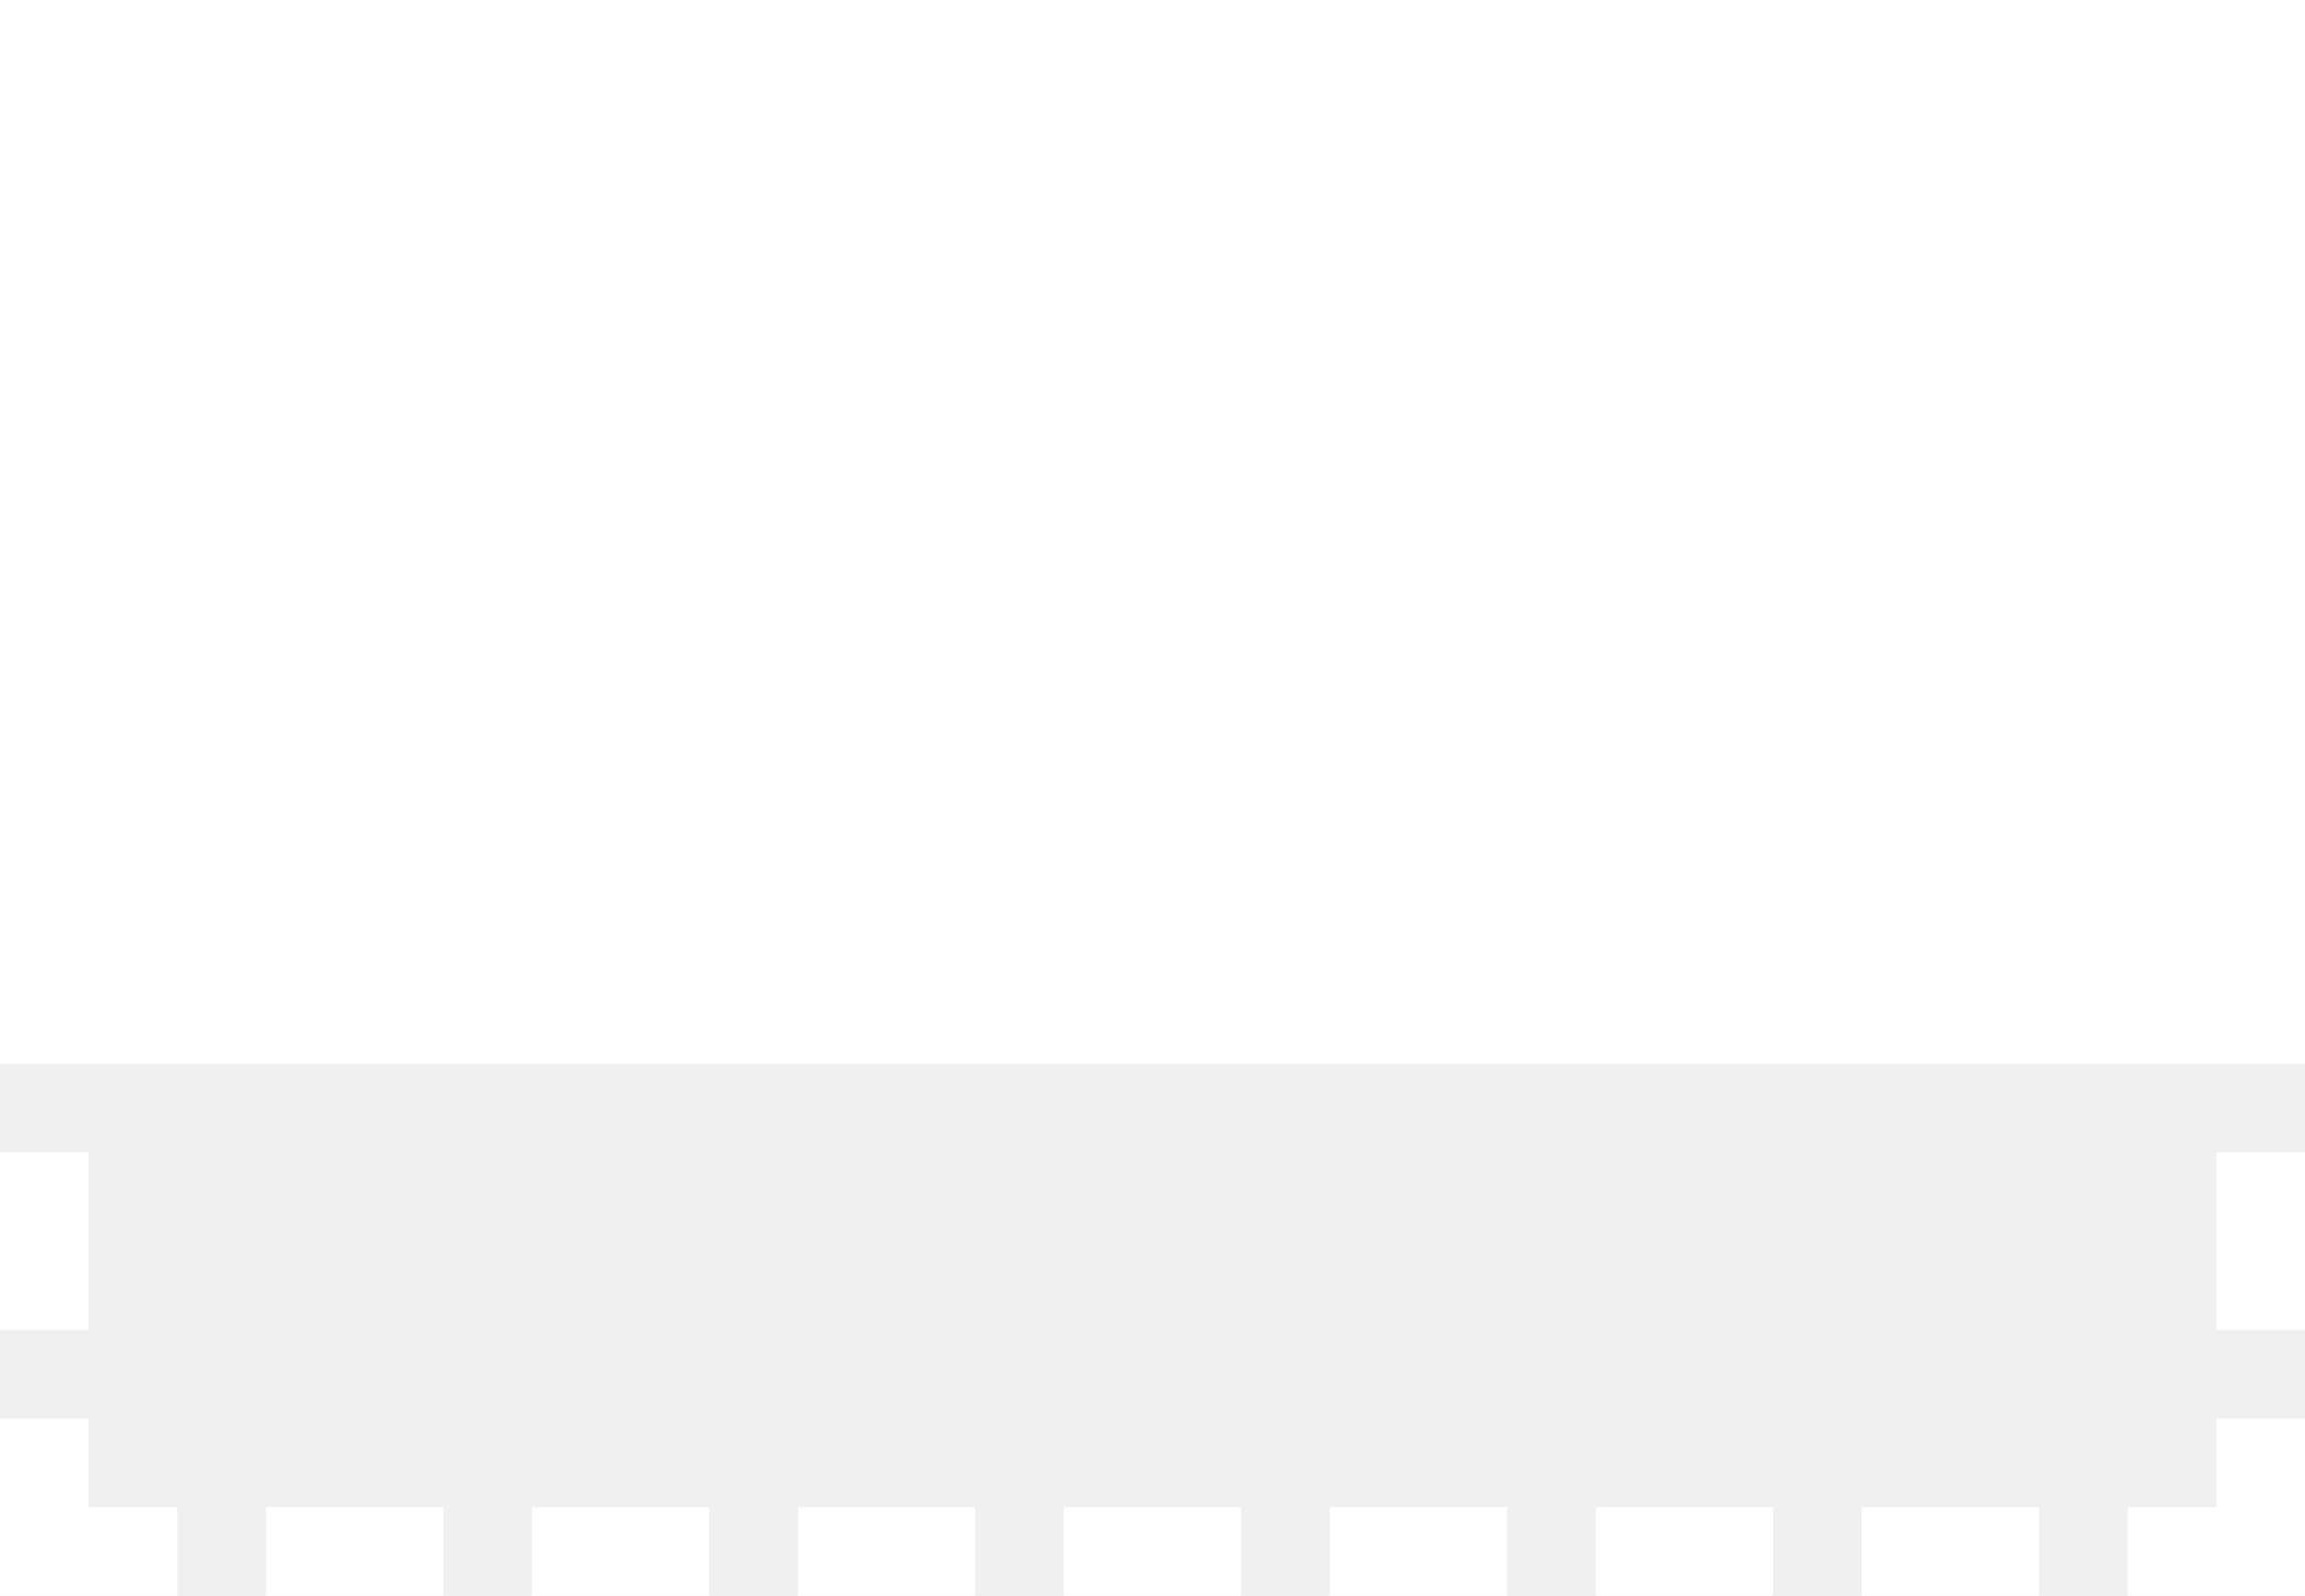
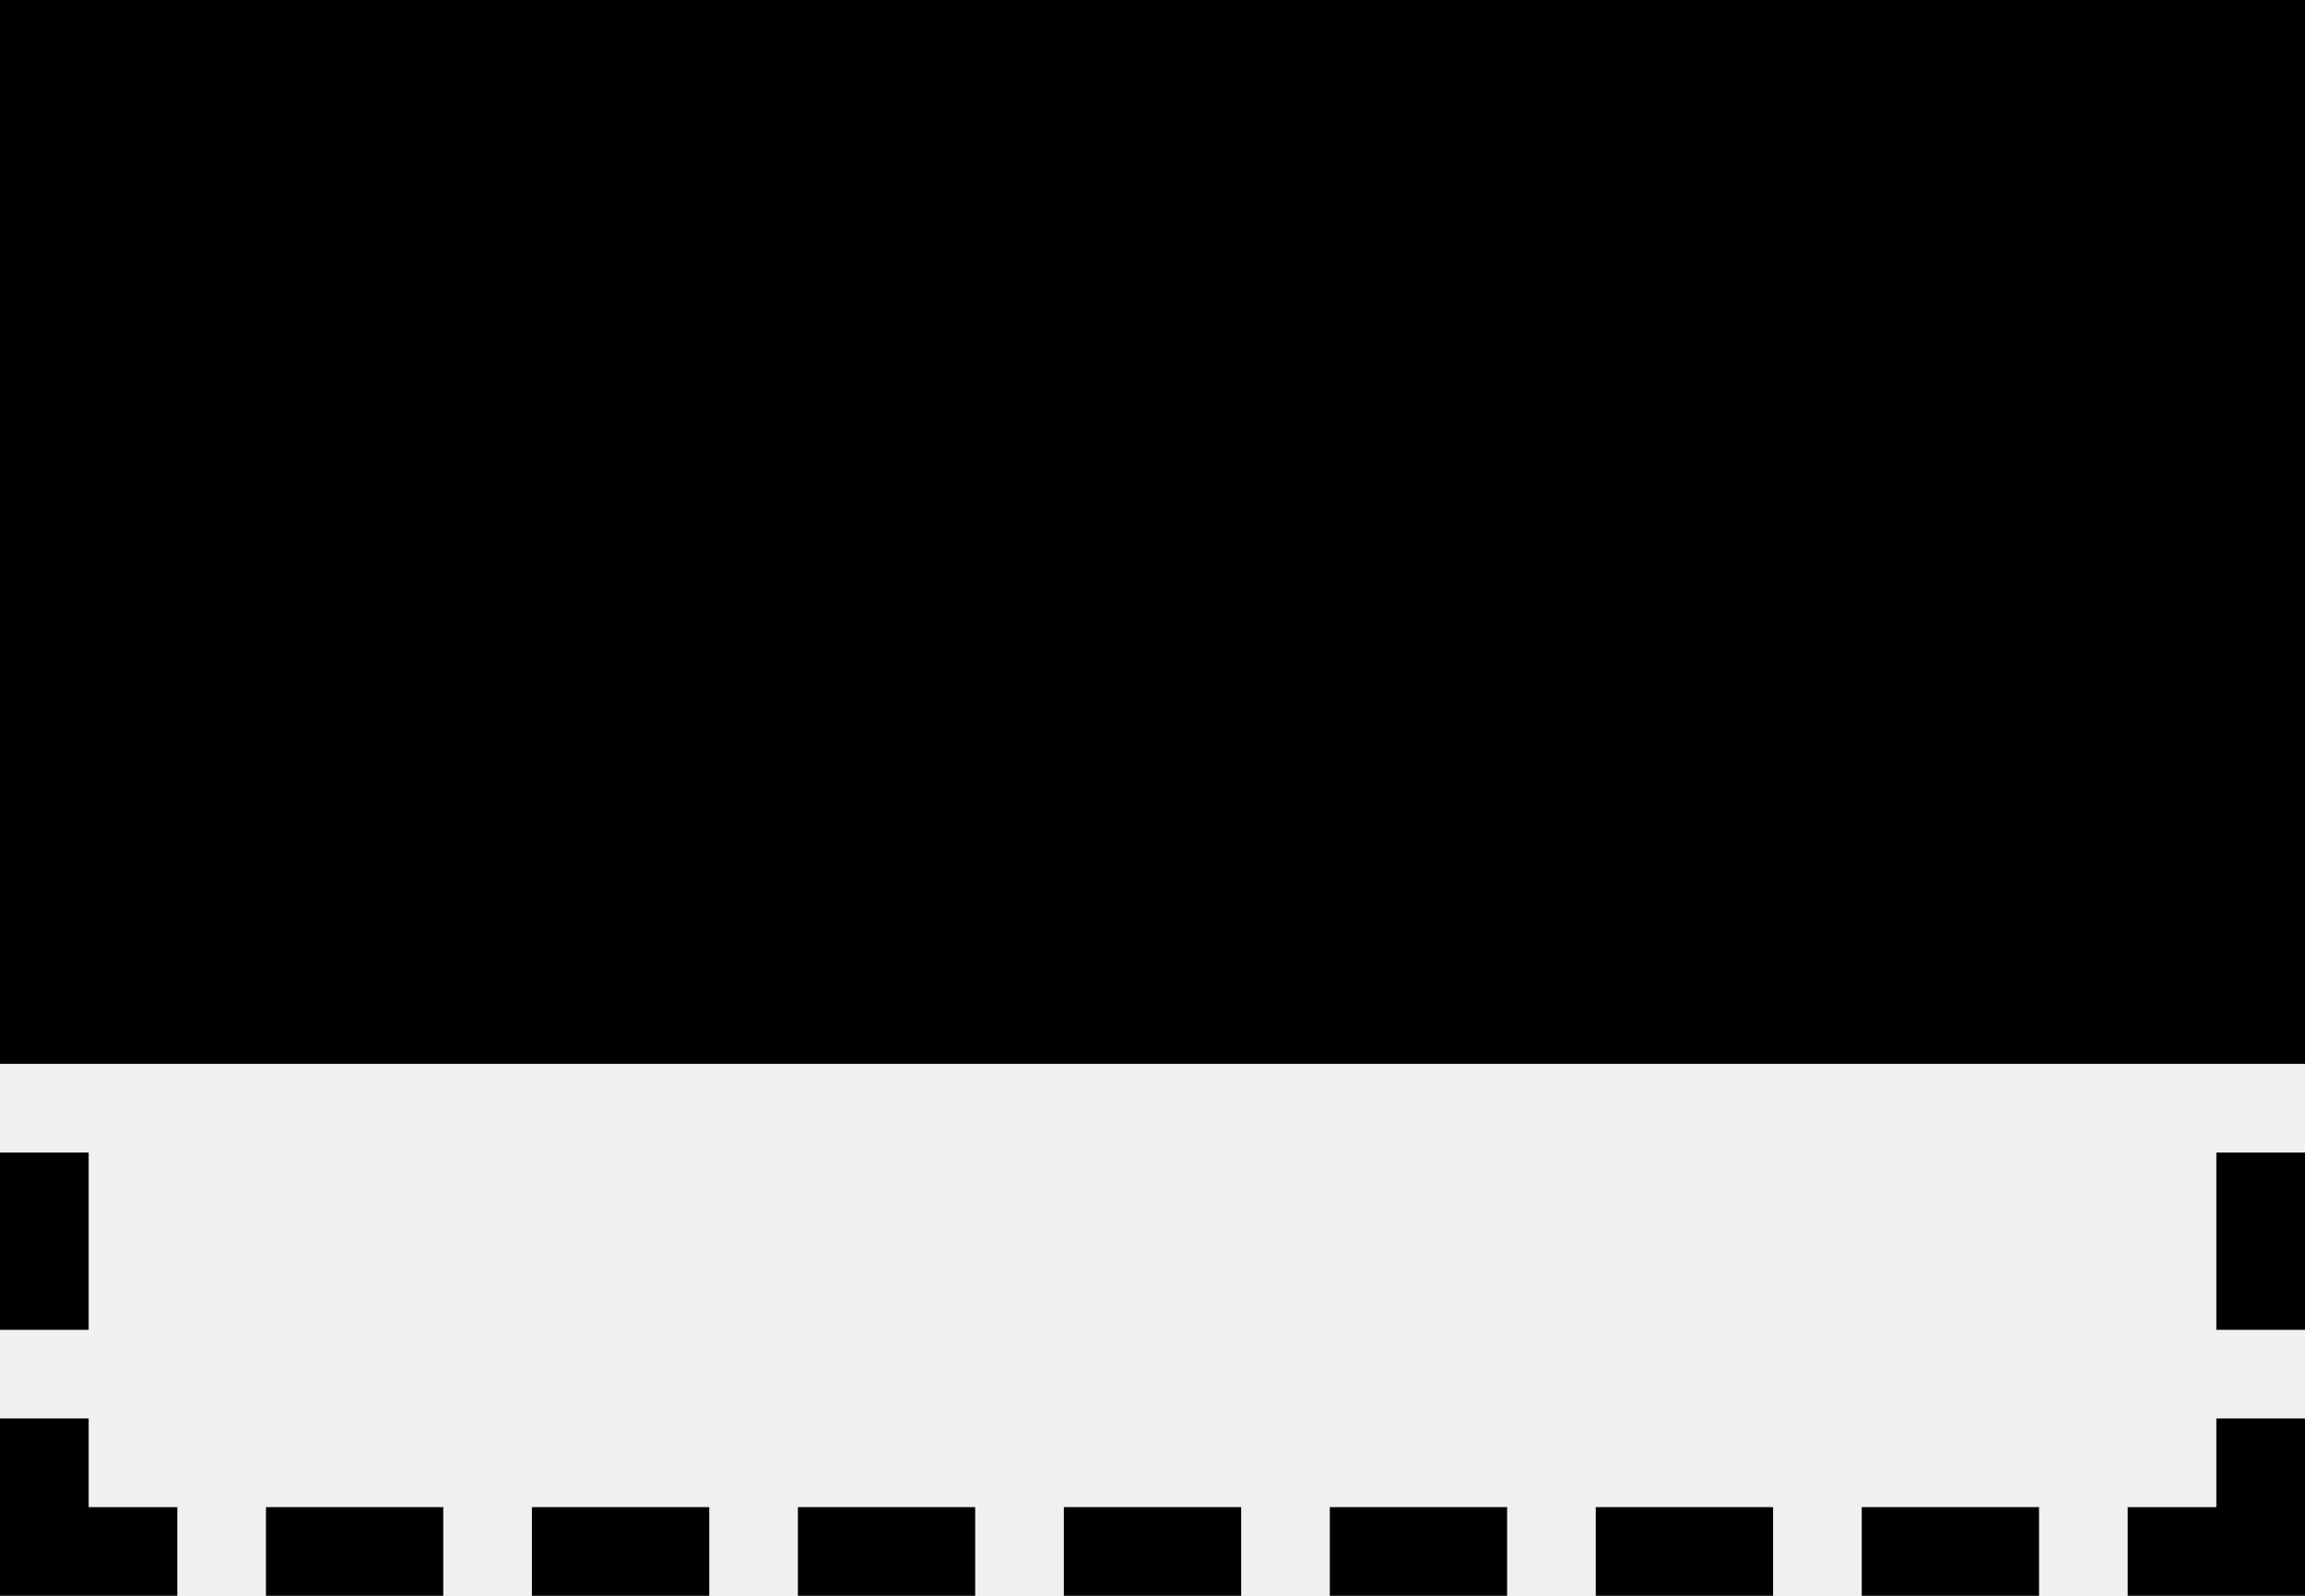
<svg xmlns="http://www.w3.org/2000/svg" width="26px" height="18px" viewBox="0 0 26 18" version="1.1">
  <defs />
  <g id="custom/processbuilder/pool-above" stroke="none" stroke-width="1" fill="none" fill-rule="evenodd">
-     <rect id="Rectangle" stroke="#FFFFFF" fill="#FFFFFF" x="0.5" y="0.5" width="25" height="11" />
-     <polygon id="Path-3" fill="#FFFFFF" points="0 16 1 16 1 17 2 17 2 18 0 18" />
-     <path d="M6,17 L8,17 L8,18 C6.667,18 6,18 6,18 C6,18 6,17.667 6,17 Z" id="Path-5-Copy" fill="#FFFFFF" />
-     <path d="M9,17 L11,17 L11,18 C9.667,18 9,18 9,18 C9,18 9,17.667 9,17 Z" id="Path-5-Copy-2" fill="#FFFFFF" />
-     <path d="M12,17 L14,17 L14,18 C12.667,18 12,18 12,18 C12,18 12,17.667 12,17 Z" id="Path-5-Copy-3" fill="#FFFFFF" />
-     <path d="M15,17 L17,17 L17,18 C15.667,18 15,18 15,18 C15,18 15,17.667 15,17 Z" id="Path-5-Copy-4" fill="#FFFFFF" />
-     <path d="M18,17 L20,17 L20,18 C18.667,18 18,18 18,18 C18,18 18,17.667 18,17 Z" id="Path-5-Copy-4" fill="#FFFFFF" />
-     <path d="M21,17 L23,17 L23,18 C21.667,18 21,18 21,18 C21,18 21,17.667 21,17 Z" id="Path-5-Copy-4" fill="#FFFFFF" />
-     <rect id="Rectangle-2" fill="#FFFFFF" x="25" y="13" width="1" height="2" />
-     <rect id="Rectangle-2-Copy" fill="#FFFFFF" x="0" y="13" width="1" height="2" />
-     <polygon id="Path-4" fill="#FFFFFF" points="25 17 25 16 26 16 26 18 24 18 24 17" />
-     <path d="M3,17 L5,17 L5,18 C3.667,18 3,18 3,18 C3,18 3,17.667 3,17 Z" id="Path-5" fill="#FFFFFF" />
+     <rect id="Rectangle" stroke="#000000" fill="#000000" x="0.5" y="0.5" width="25" height="11" />
+     <polygon id="Path-3" fill="#000000" points="0 16 1 16 1 17 2 17 2 18 0 18" />
+     <path d="M6,17 L8,17 L8,18 C6.667,18 6,18 6,18 C6,18 6,17.667 6,17 Z" id="Path-5-Copy" fill="#000000" />
+     <path d="M9,17 L11,17 L11,18 C9.667,18 9,18 9,18 C9,18 9,17.667 9,17 Z" id="Path-5-Copy-2" fill="#000000" />
+     <path d="M12,17 L14,17 L14,18 C12.667,18 12,18 12,18 C12,18 12,17.667 12,17 Z" id="Path-5-Copy-3" fill="#000000" />
+     <path d="M15,17 L17,17 L17,18 C15.667,18 15,18 15,18 C15,18 15,17.667 15,17 Z" id="Path-5-Copy-4" fill="#000000" />
+     <path d="M18,17 L20,17 L20,18 C18.667,18 18,18 18,18 C18,18 18,17.667 18,17 Z" id="Path-5-Copy-4" fill="#000000" />
+     <path d="M21,17 L23,17 L23,18 C21.667,18 21,18 21,18 C21,18 21,17.667 21,17 Z" id="Path-5-Copy-4" fill="#000000" />
+     <rect id="Rectangle-2" fill="#000000" x="25" y="13" width="1" height="2" />
+     <rect id="Rectangle-2-Copy" fill="#000000" x="0" y="13" width="1" height="2" />
+     <polygon id="Path-4" fill="#000000" points="25 17 25 16 26 16 26 18 24 18 24 17" />
+     <path d="M3,17 L5,17 L5,18 C3.667,18 3,18 3,18 C3,18 3,17.667 3,17 Z" id="Path-5" fill="#000000" />
  </g>
</svg>
